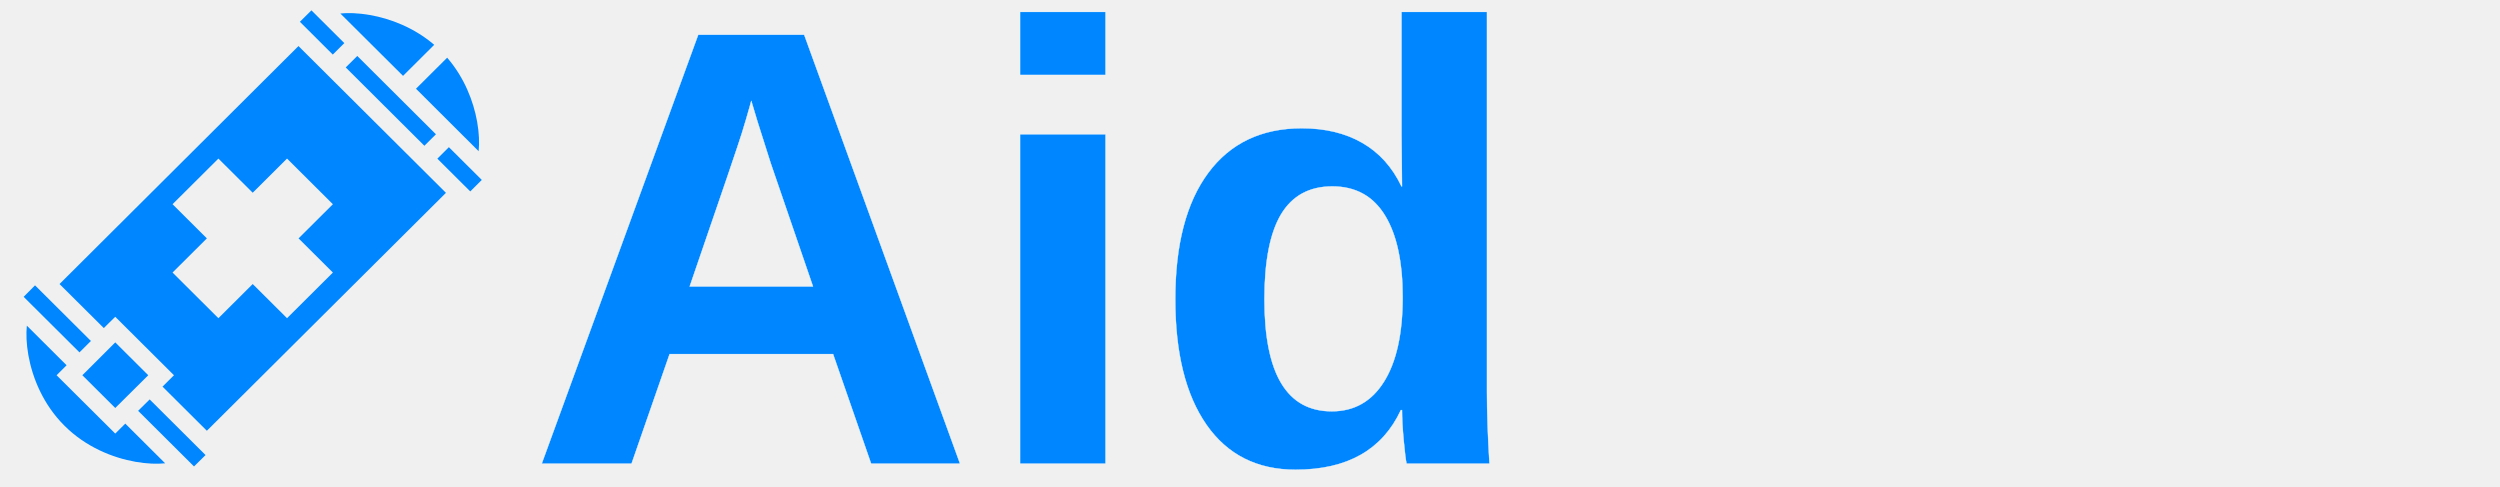
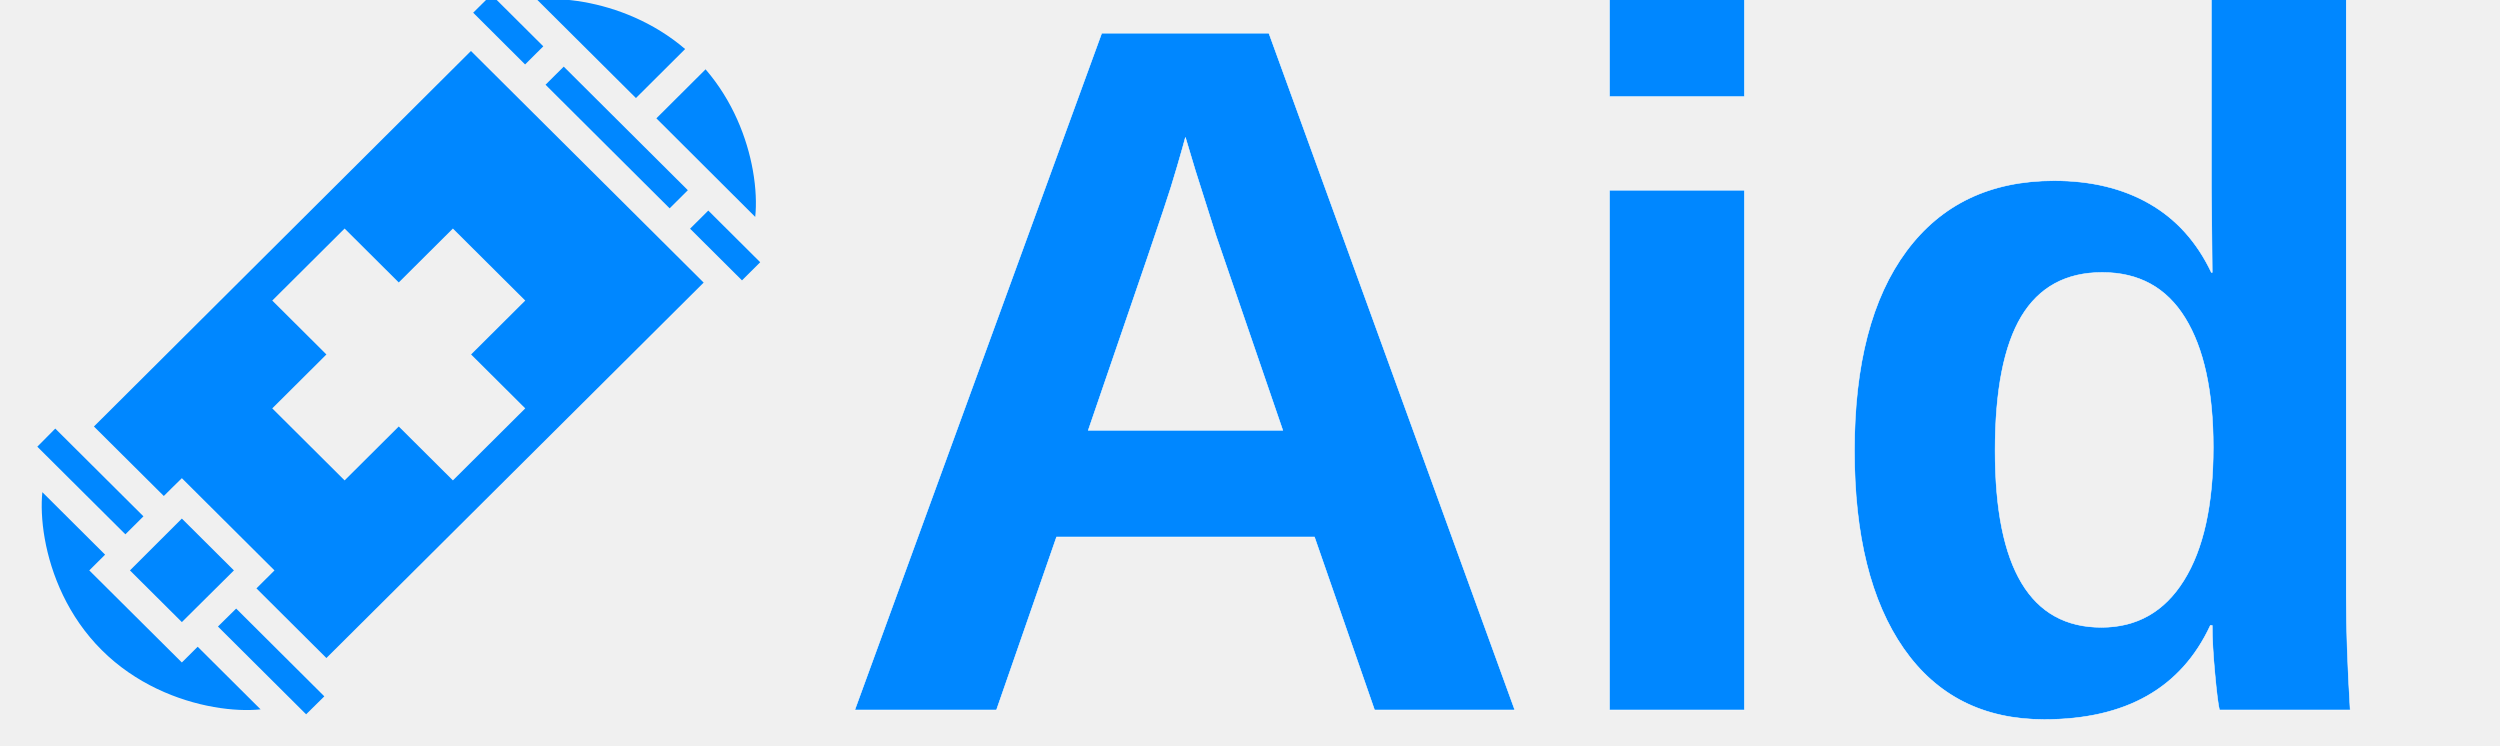
- <svg xmlns="http://www.w3.org/2000/svg" width="311.211mm" height="60.528mm" viewBox="0 0 311.211 60.528" version="1.1" id="svg1" xml:space="preserve">
+ <svg xmlns="http://www.w3.org/2000/svg" width="197.234mm" height="58.818mm" viewBox="0 0 197.234 58.818" version="1.1" id="svg1" xml:space="preserve">
  <defs id="defs1">
    <rect x="398" y="10" width="1194" height="398" id="rect3" />
  </defs>
-   <g id="layer1" transform="translate(42.99408,-122.0623)">
+   <g id="layer1" transform="translate(42.99408,-123.772)">
    <g id="layer1-1" transform="translate(35.71401,0.9792596)" style="fill:#0087ff;fill-opacity:1">
      <text xml:space="preserve" transform="matrix(1.046011,0,0,1.046011,-429.513,123.6613)" id="text2" style="font-weight:bold;font-size:74.197px;line-height:0.6;font-family:Arial;-inkscape-font-specification:'Arial, Bold';font-variant-caps:small-caps;letter-spacing:0px;word-spacing:0px;white-space:pre;shape-inside:url(#rect3);display:inline;fill:#0087ff;fill-opacity:1;stroke:#ffffff;stroke-width:0.038;stroke-miterlimit:3.3">
-         <tspan x="398" y="52.719" id="tspan2">Aid</tspan>
+         <tspan x="398" y="52.719" id="tspan1">Aid</tspan>
      </text>
    </g>
    <g id="g1" transform="matrix(0.1260074,0,0,0.1254509,-43.79268,119.6219)">
      <path d="M 0,0 H 512 V 512 H 0 Z" fill="url(#pattern)" fill-opacity="1" id="path1" />
      <g class="" id="g2" style="fill:#0087ff;fill-opacity:1">
        <path d="m 314,29.72 -11.4,11.35 32.5,32.54 11.4,-11.39 z m 38.3,2.74 c -3.5,-0.04 -6.8,0.1 -9.6,0.39 0,0 -0.1,0.01 -0.1,0.02 l 61.9,61.87 30.8,-30.82 c -19.8,-17.03 -43.2,-26 -63.5,-29.57 -5.6,-0.99 -11,-1.56 -15.9,-1.79 -1.2,-0.05 -2.4,-0.09 -3.6,-0.1 z M 301.2,65.15 65.15,301.3 108.9,345 l 4.9,-4.9 6.4,-6.3 58,58 -11.3,11.3 43.8,43.8 236.2,-236.1 z m 58.1,9.83 -11.4,11.39 77.7,77.73 11.4,-11.4 z m 88.8,1.7 -30.8,30.82 61.9,62 v -0.2 c 0.8,-7.6 0.5,-17.9 -1.5,-29.1 -3.6,-20.3 -12.6,-43.73 -29.6,-63.52 z m 1.7,88.82 -11.4,11.4 32.5,32.5 11.4,-11.4 z m -227.7,11.3 33.9,33.9 33.9,-33.9 45.3,45.3 -33.9,33.9 33.9,33.9 -45.3,45.3 L 256,301.3 222.1,335.2 176.8,289.9 210.7,256 176.8,222.1 Z M 40.94,302.6 29.7,314 84.84,369.1 96.15,357.8 Z m -8.08,40 c 0,0.1 -0.01,0.1 -0.01,0.1 -0.78,7.6 -0.48,17.9 1.5,29.1 3.98,22.6 14.65,49.1 35.68,70.1 21.03,21.1 47.57,31.8 70.17,35.8 11.2,2 21.5,2.3 29.1,1.5 h 0.2 l -39.4,-39.4 -9.9,9.9 -57.96,-57.9 9.9,-9.9 z m 87.34,16.6 -32.5,32.6 32.5,32.5 32.6,-32.5 z m 34,56.6 -11.4,11.3 55.2,55.2 11.4,-11.3 z" fill="#ffffff" fill-opacity="1" id="path2" style="fill:#0087ff;fill-opacity:1" />
      </g>
    </g>
  </g>
</svg>
